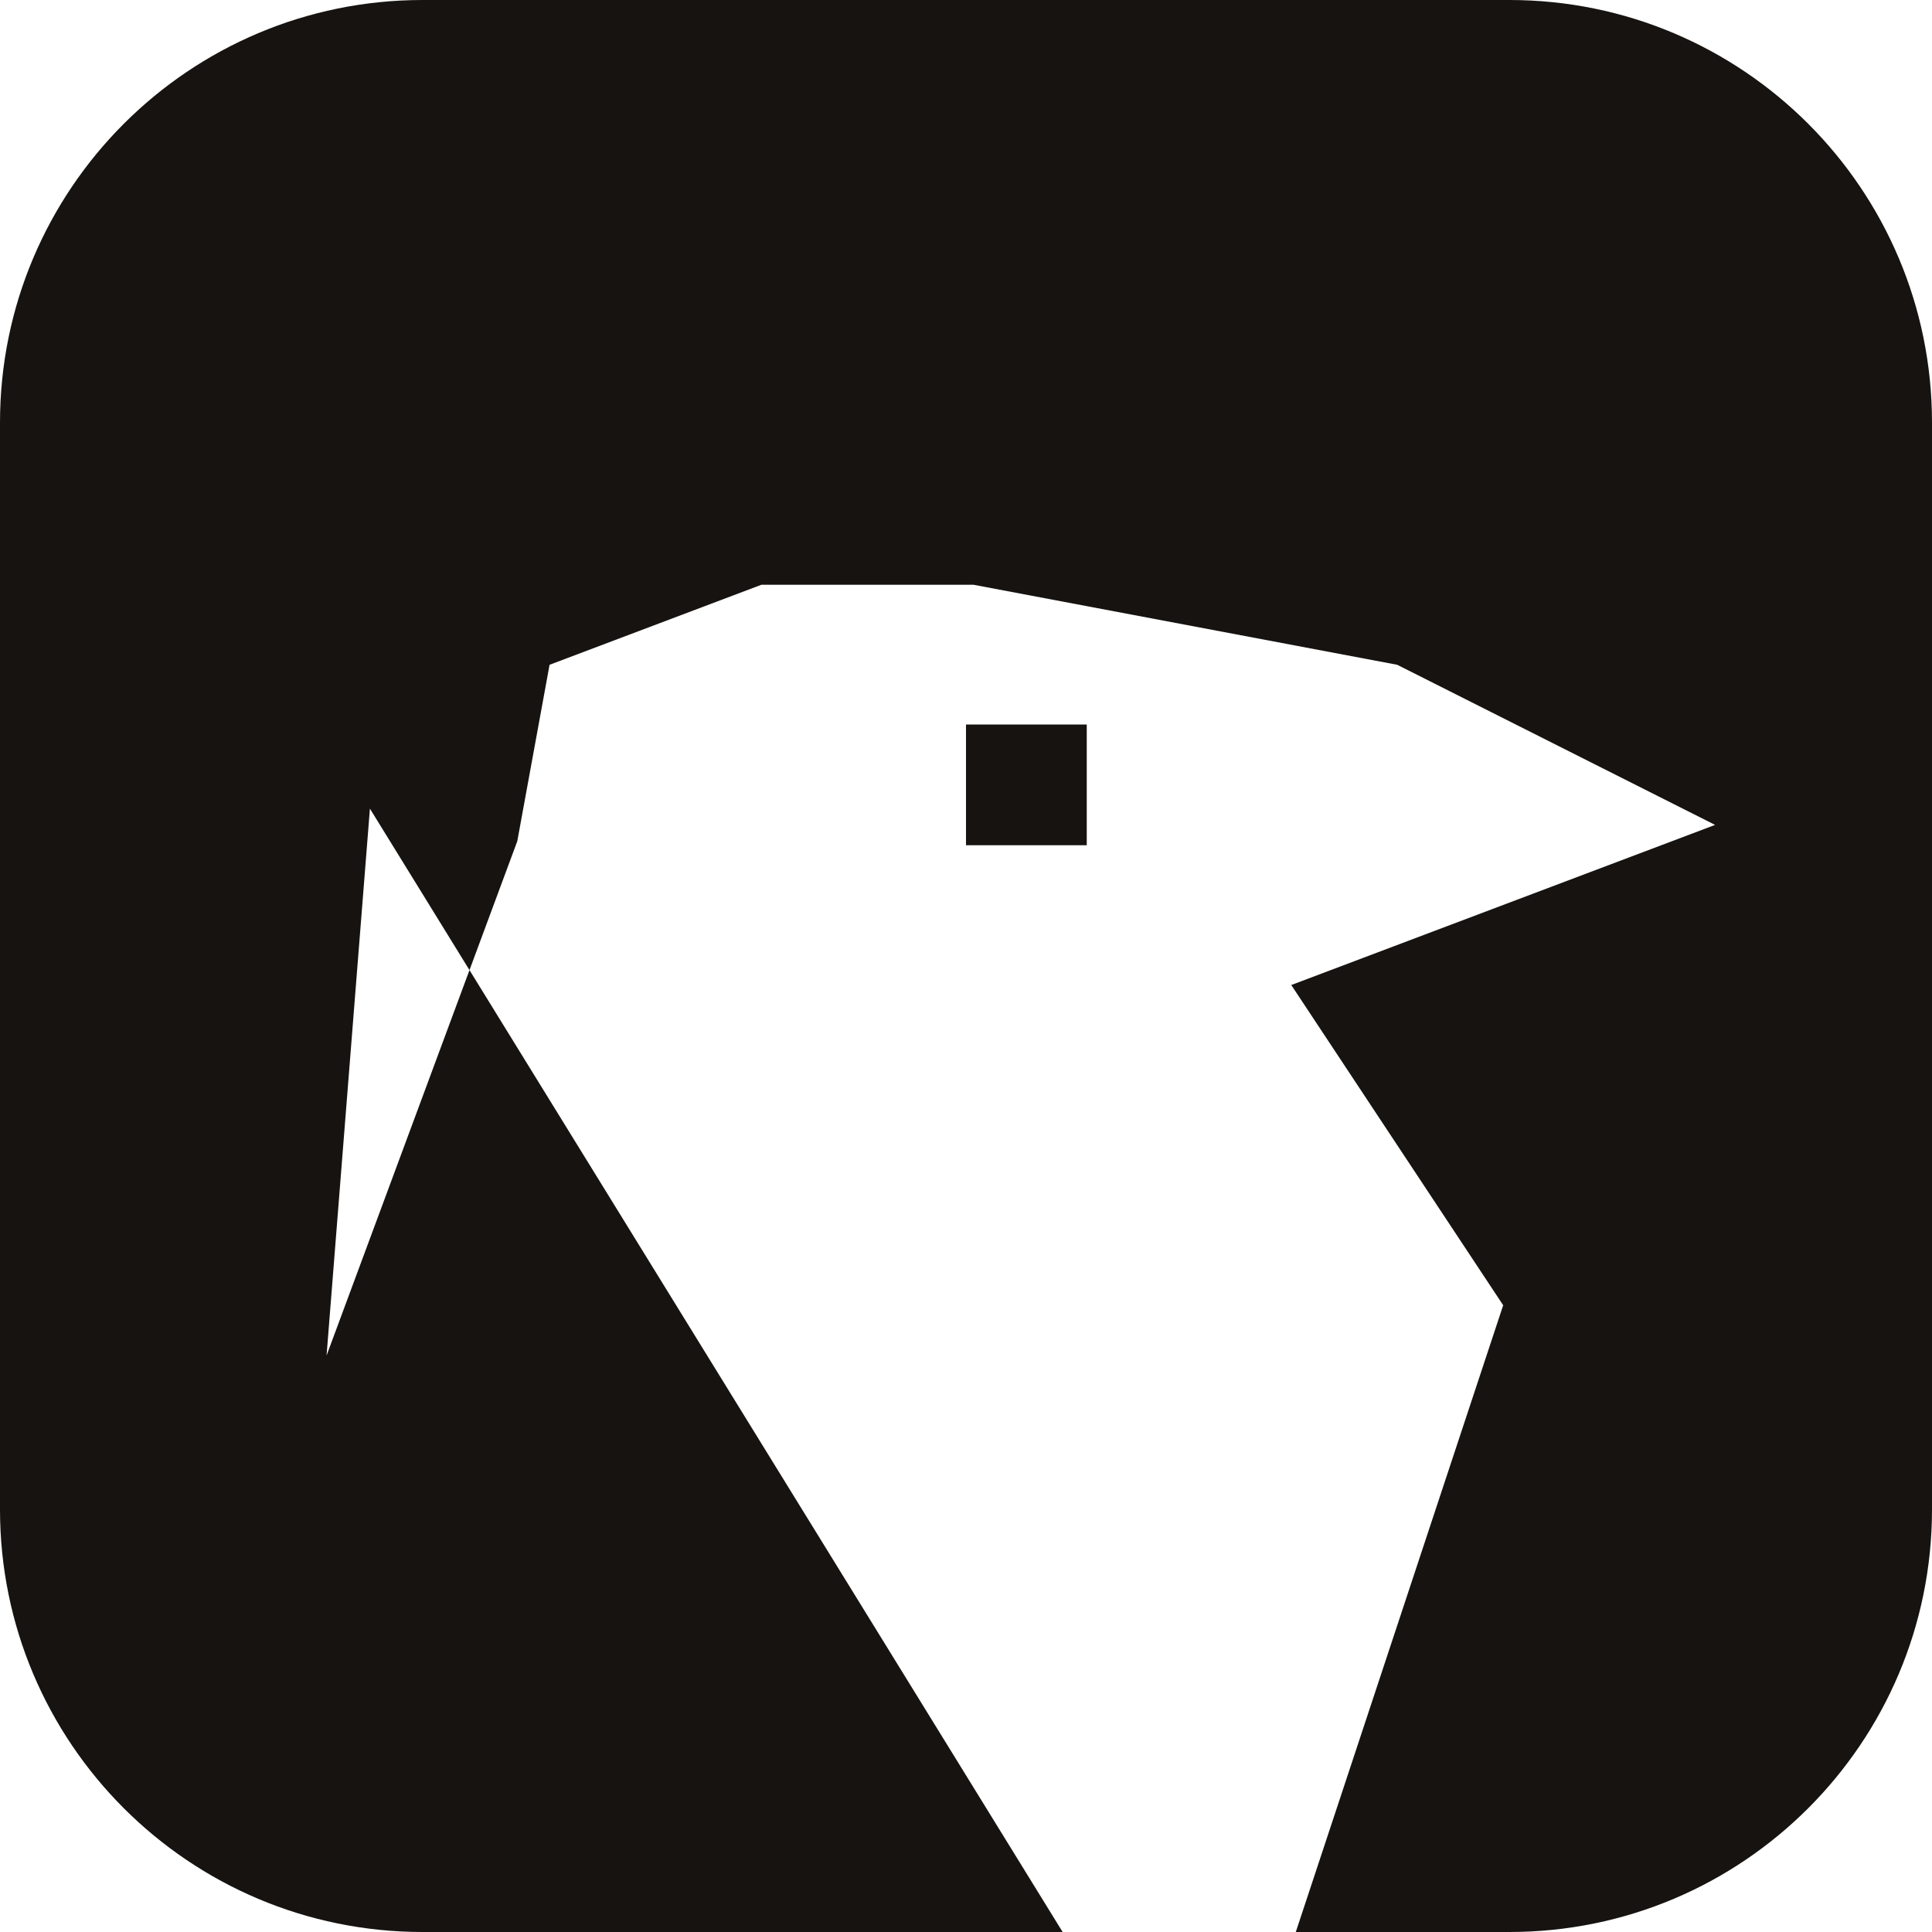
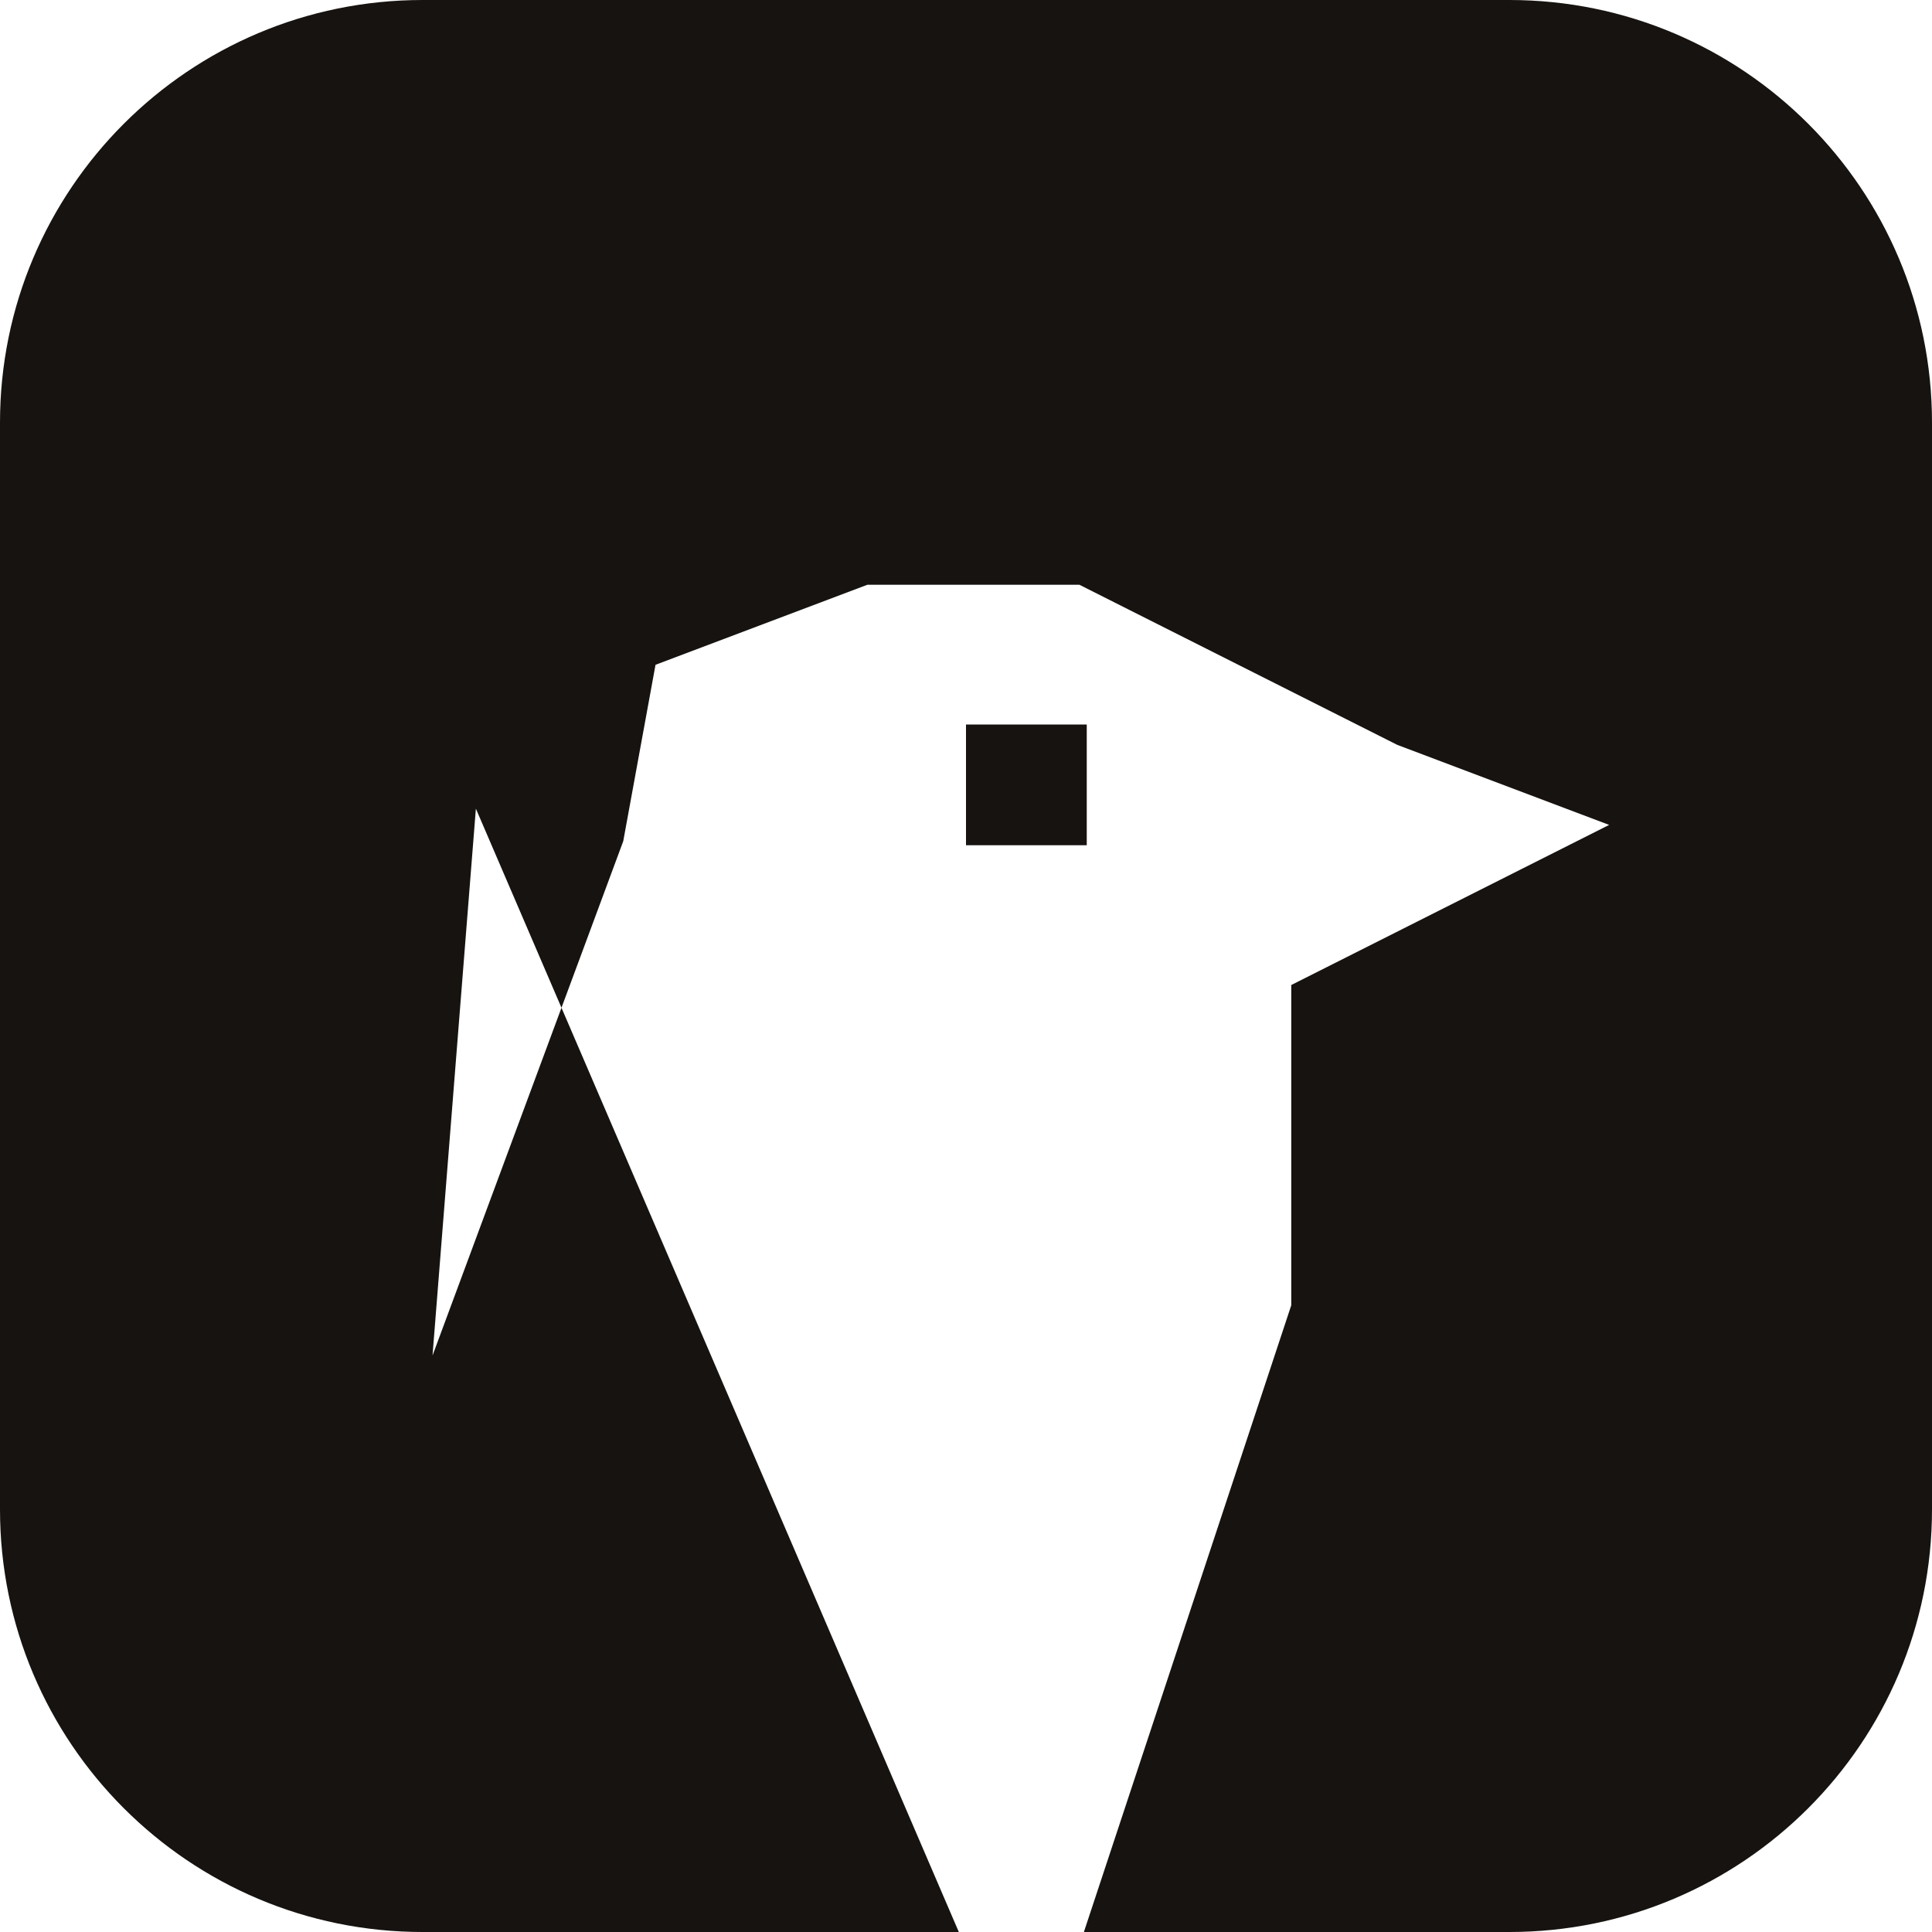
<svg xmlns="http://www.w3.org/2000/svg" width="512" height="512" viewBox="0 0 64 64">
  <g>
-     <path fill="#161310" fill-rule="evenodd" d="M14,0 L50,0 A14,14 0 0 1 64,14 L64,50 A14,14 0 0 1 50,64 L42.925,64 L49.795,43.238 L42.775,32.63 L56.815,27.326 L46.285,22.022 L32.245,19.37 L25.225,19.37 L18.205,22.022 L17.136,27.865 L10.818,44.903 L12.254,26.787 L35.201,64 L14,64 A14,14 0 0 1 0,50 L0,14 A14,14 0 0 1 14,0 Z M32,24 h4 v4 h-4 Z" />
+     <path fill="#161310" fill-rule="evenodd" d="M14,0 L50,0 A14,14 0 0 1 64,14 L64,50 A14,14 0 0 1 50,64 L35.905,64 L42.775,43.238 L42.775,32.63 L53.305,27.326 L46.285,24.674 L35.755,19.37 L28.735,19.37 L21.715,22.022 L20.646,27.865 L14.328,44.903 L15.764,26.787 L31.762,64 L14,64 A14,14 0 0 1 0,50 L0,14 A14,14 0 0 1 14,0 Z M32,24 h4 v4 h-4 Z" />
  </g>
</svg>
